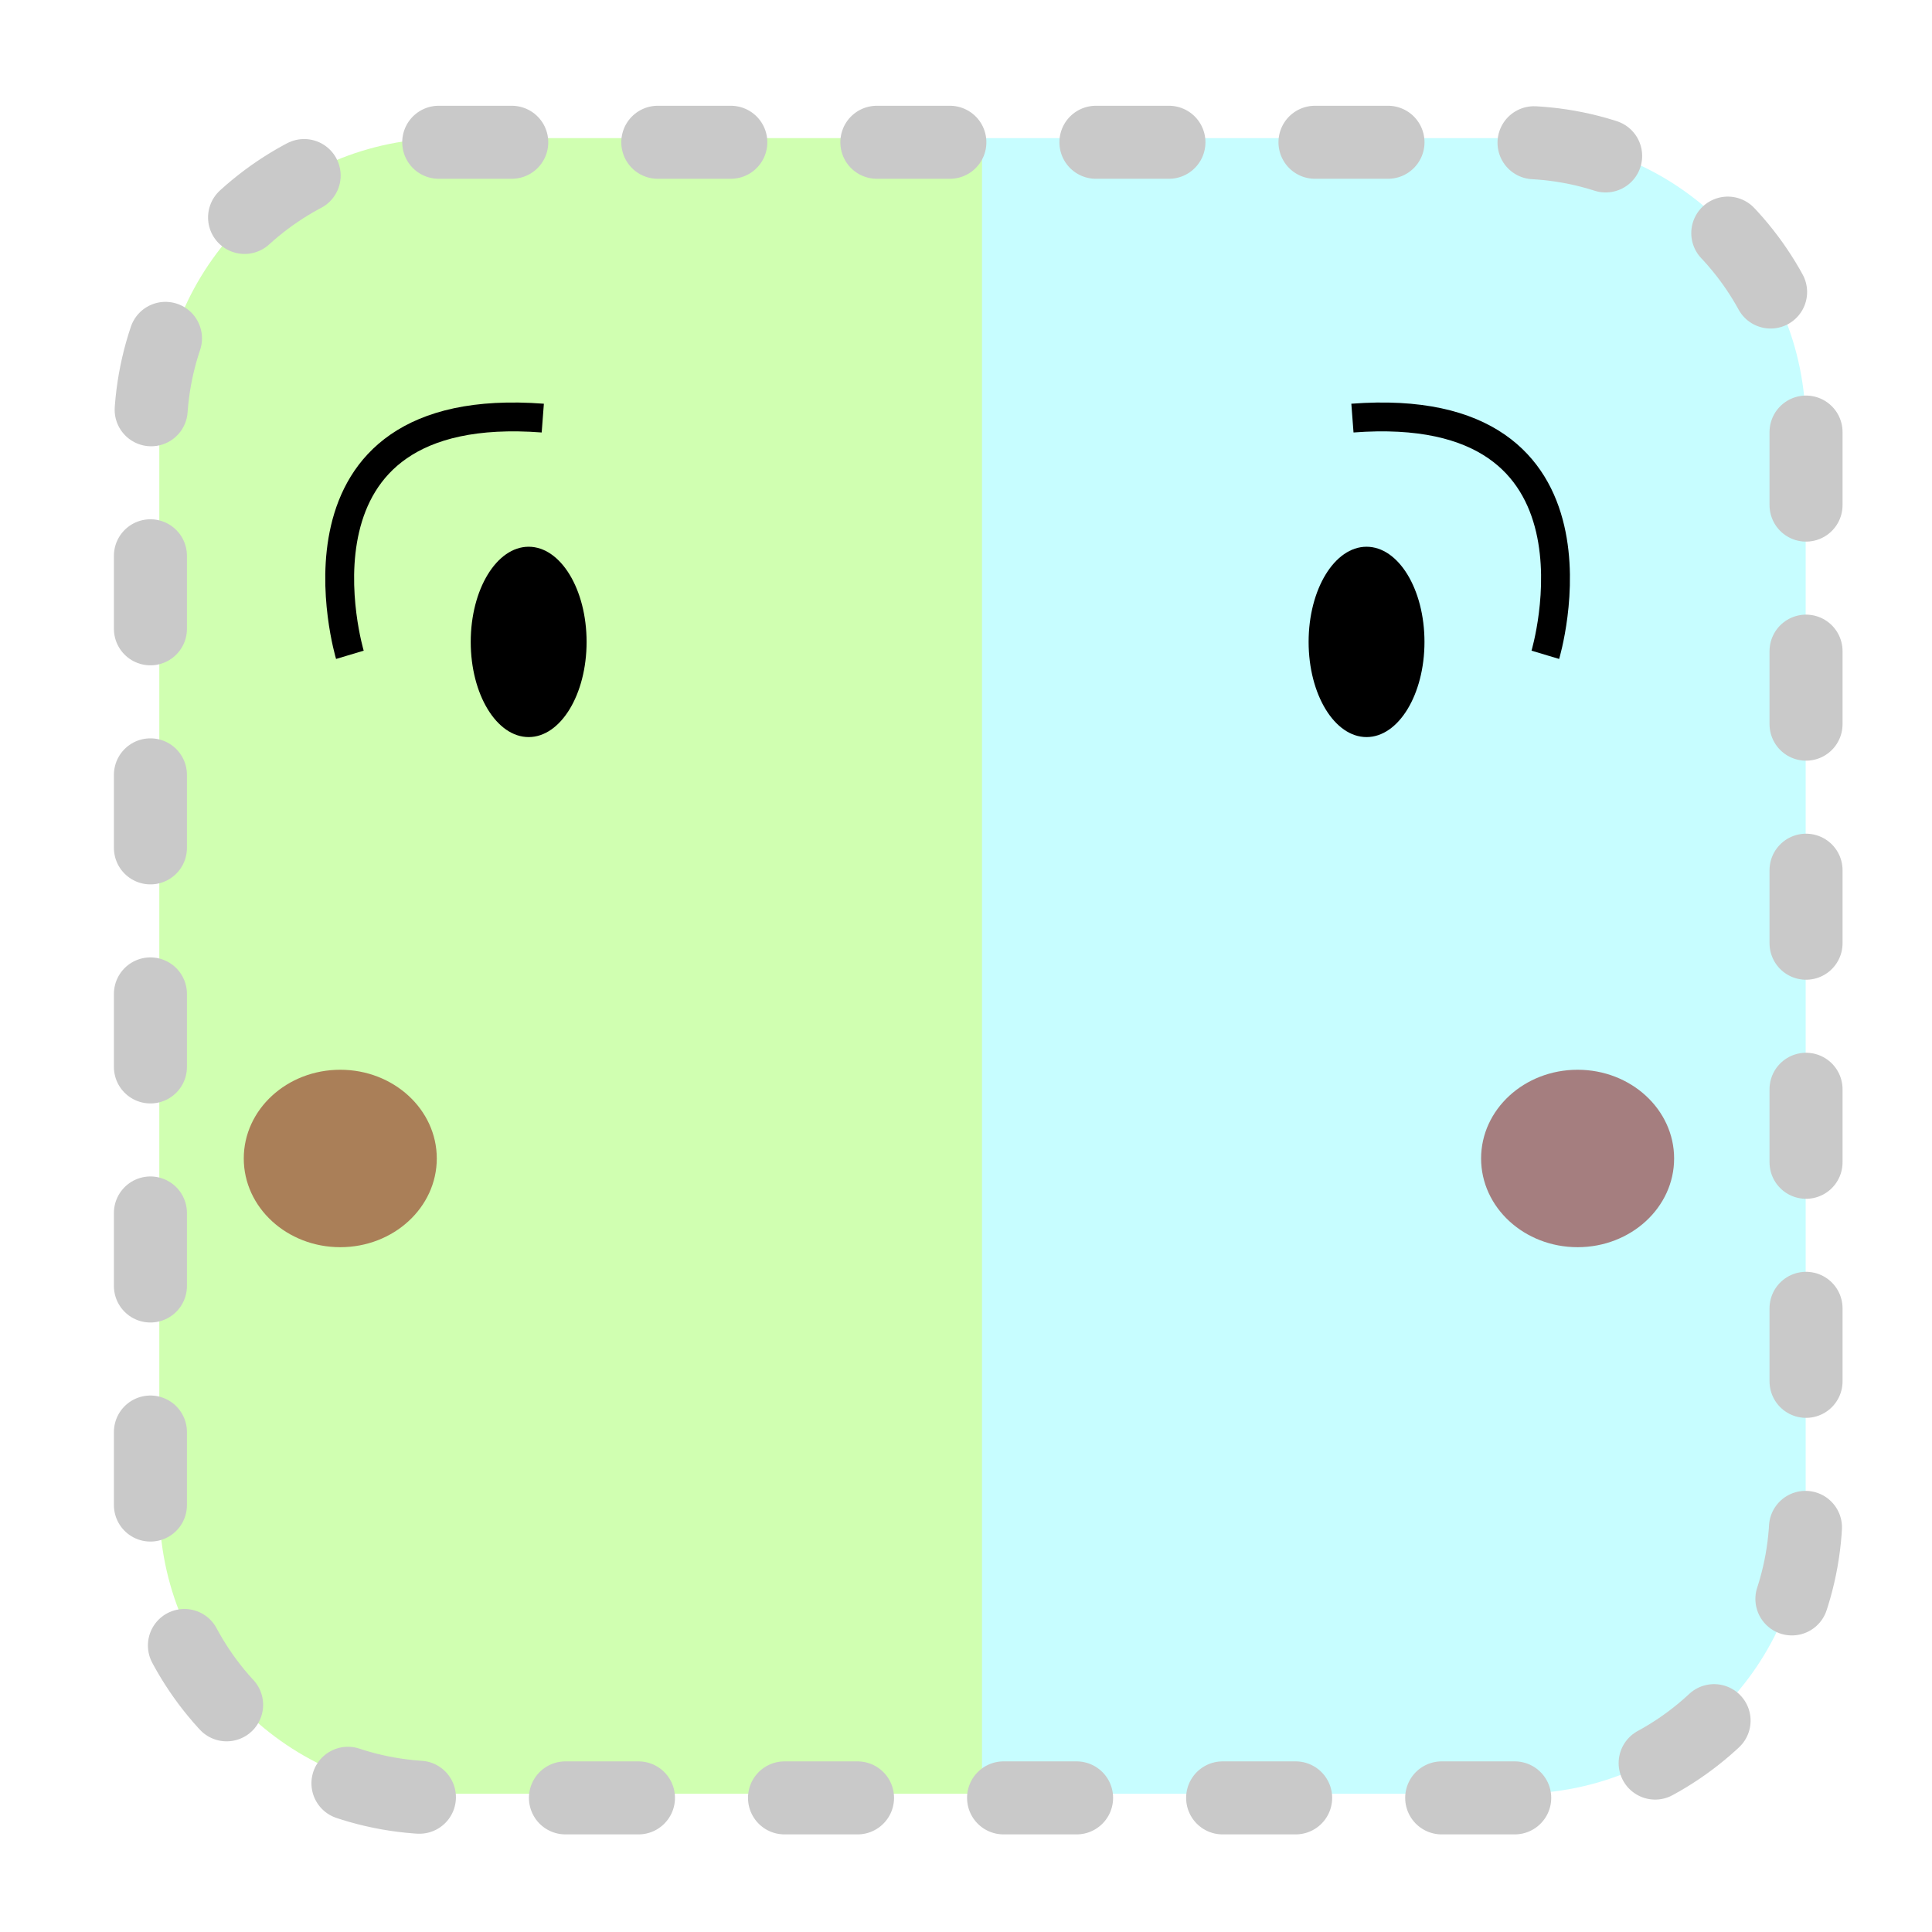
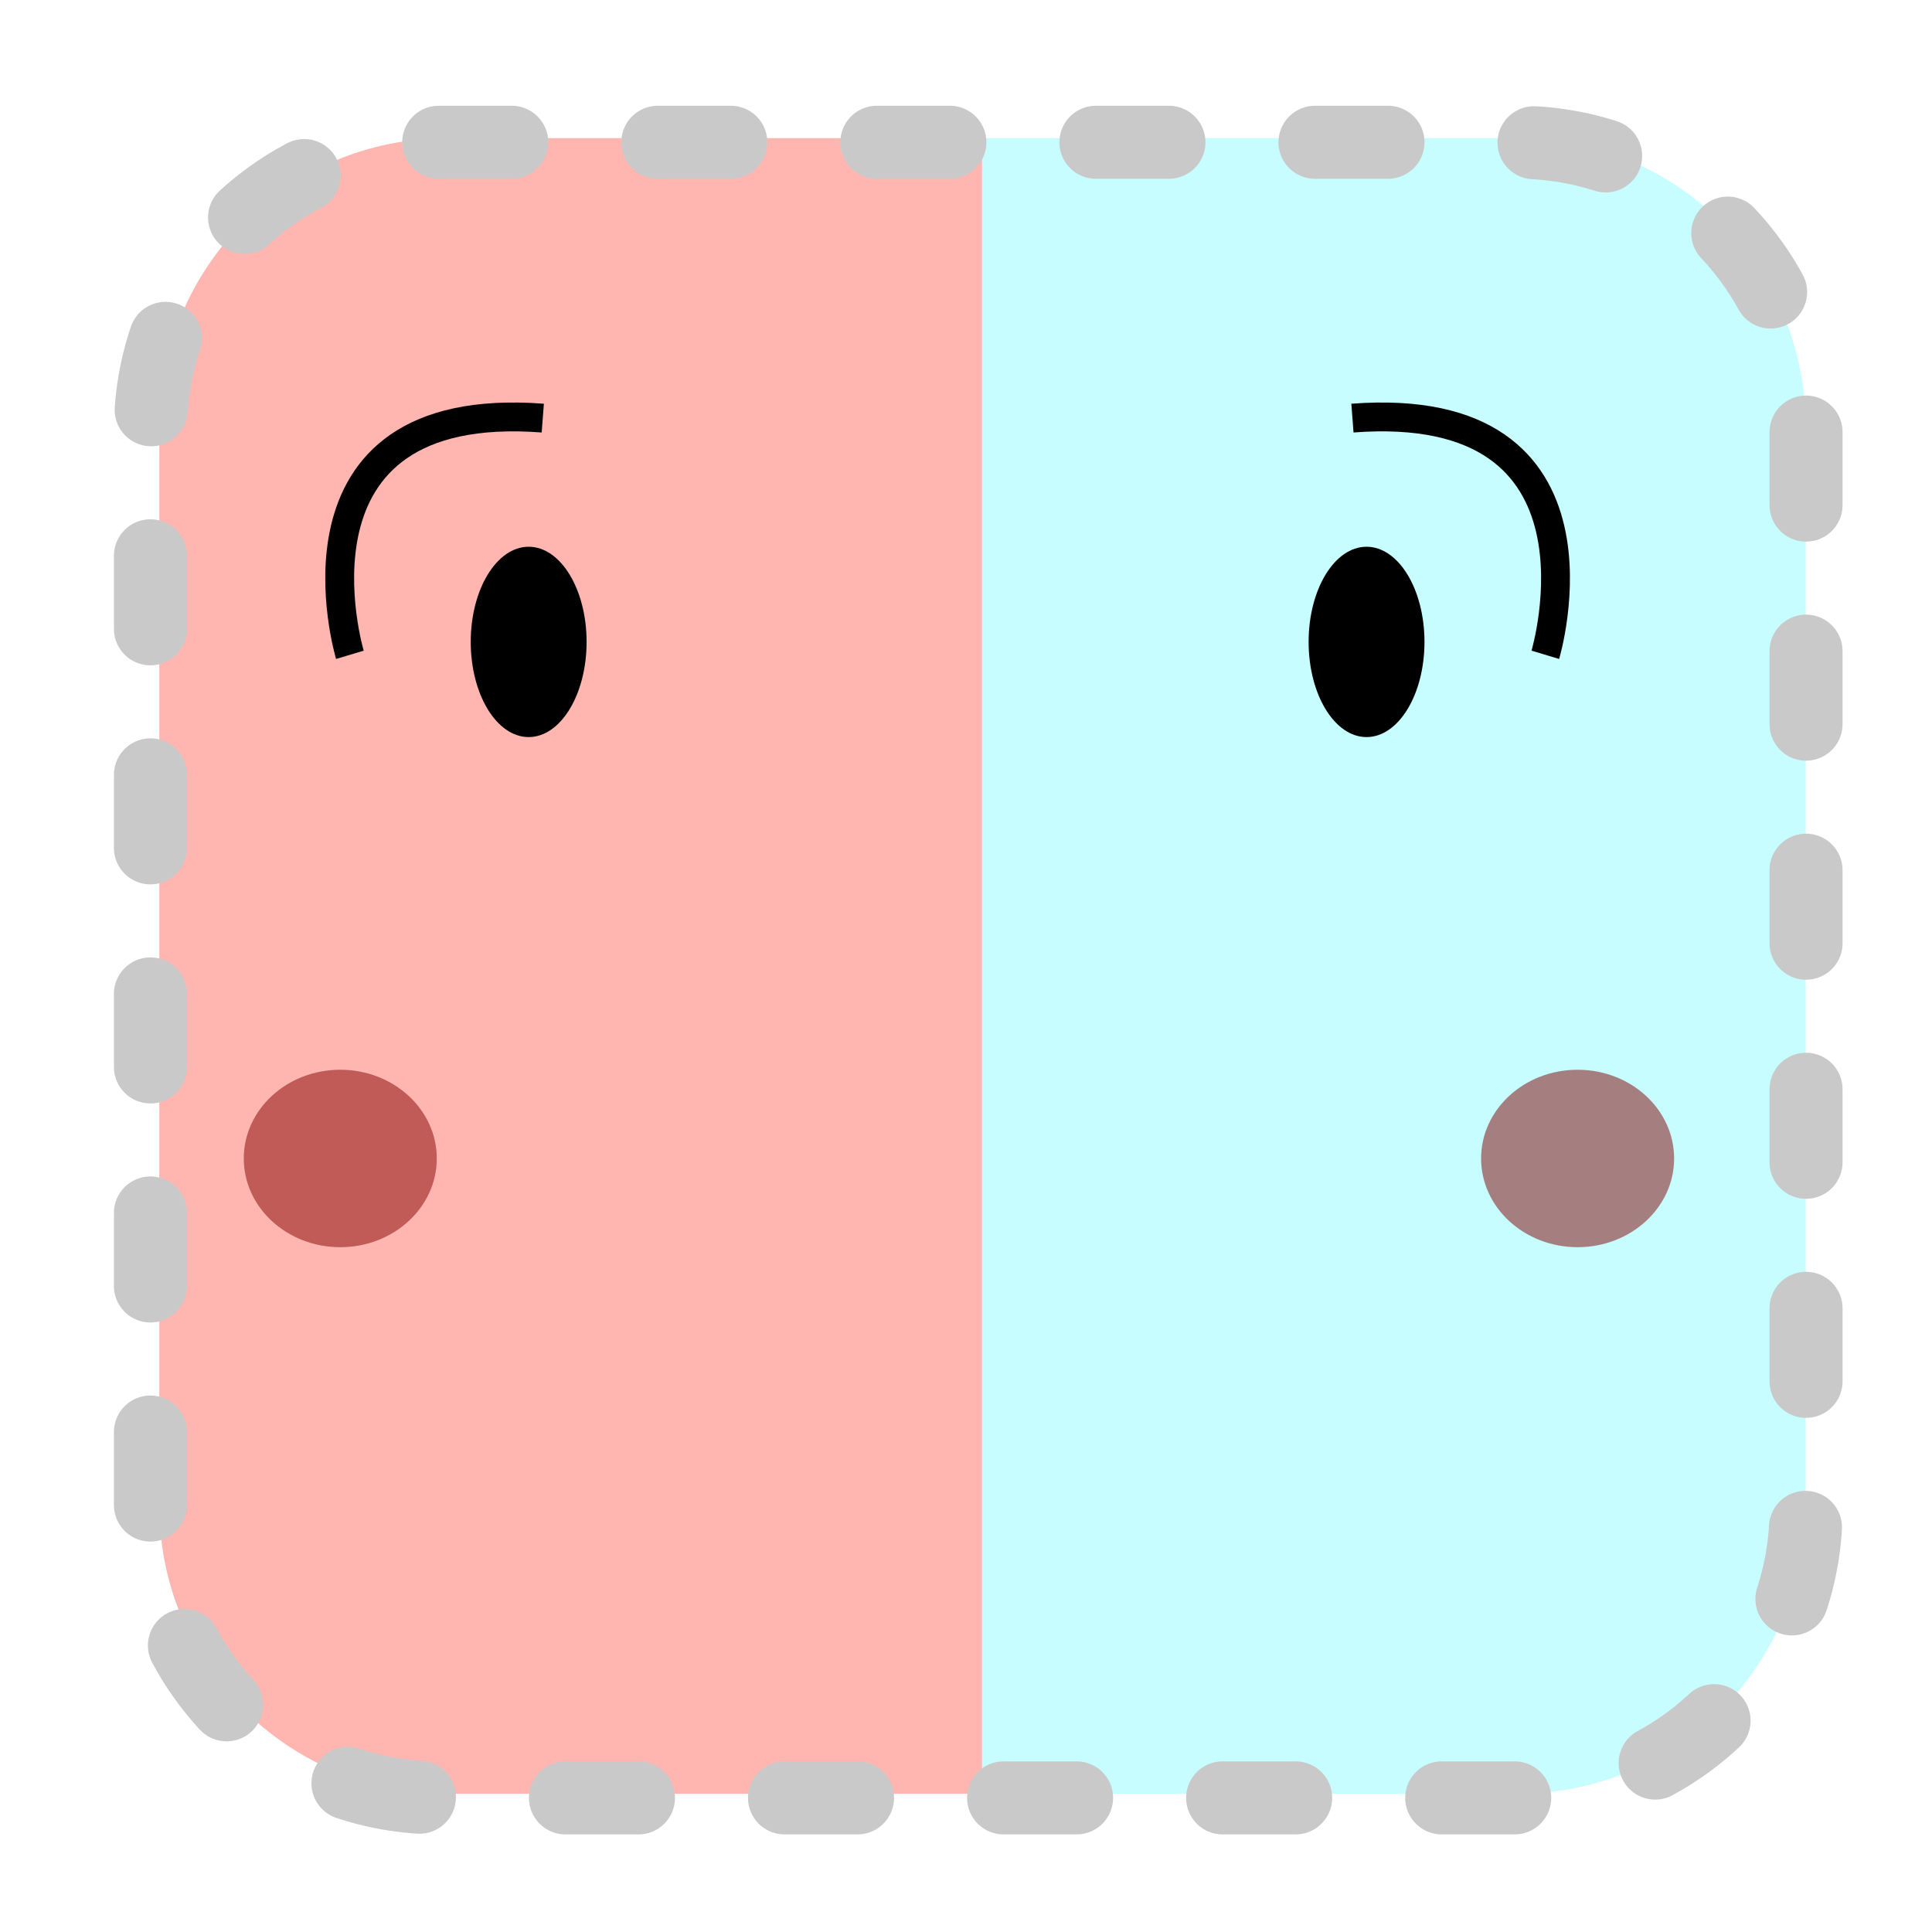
<svg xmlns="http://www.w3.org/2000/svg" id="svg1430" version="1.1" viewBox="0 0 15.875 15.875" height="60" width="60">
  <defs id="defs1424" />
  <g style="display:inline" id="layer3">
-     <path id="rect2582-3" style="display:inline;fill:#d0ffb1;fill-opacity:1;stroke:none;stroke-width:0.6;stroke-linecap:round;stroke-linejoin:bevel;stroke-miterlimit:4;stroke-dasharray:0.6, 1.2;stroke-dashoffset:0;stroke-opacity:1;paint-order:markers stroke fill" d="m 3.677,1.135 c -1.312,0 -2.368,1.056 -2.368,2.368 v 8.867 c 0,1.312 1.056,2.369 2.368,2.369 h 4.4 V 1.135 Z" />
+     <path id="rect2582-3" style="display:inline;fill:#ffb6b1;fill-opacity:1;stroke:none;stroke-width:0.6;stroke-linecap:round;stroke-linejoin:bevel;stroke-miterlimit:4;stroke-dasharray:0.6, 1.2;stroke-dashoffset:0;stroke-opacity:1;paint-order:markers stroke fill" d="m 3.677,1.135 c -1.312,0 -2.368,1.056 -2.368,2.368 v 8.867 c 0,1.312 1.056,2.369 2.368,2.369 h 4.4 V 1.135 Z" />
    <path d="m 12.469,1.135 c 1.312,0 2.368,1.056 2.368,2.368 v 8.867 c 0,1.312 -1.056,2.369 -2.368,2.369 H 8.069 V 1.135 Z" style="display:inline;fill:#c7fdff;fill-opacity:1;stroke:none;stroke-width:0.6;stroke-linecap:round;stroke-linejoin:bevel;stroke-miterlimit:4;stroke-dasharray:0.6, 1.2;stroke-dashoffset:0;stroke-opacity:1;paint-order:markers stroke fill" id="rect2582-3-8" />
  </g>
  <g style="display:inline" id="layer1">
    <ellipse ry="0.729" rx="0.793" cy="9.519" cx="12.963" id="path2616-3-9" style="fill:#840000;fill-opacity:0.5;stroke:none;stroke-width:0.388;stroke-linecap:round;stroke-linejoin:bevel;stroke-miterlimit:4;stroke-dasharray:none;stroke-opacity:1;paint-order:stroke fill markers" />
    <rect ry="2.369" y="1.169" x="1.236" height="13.604" width="13.604" id="rect2582" style="fill:none;fill-opacity:1;stroke:#c9c9c9;stroke-width:0.6;stroke-linecap:round;stroke-linejoin:bevel;stroke-miterlimit:4;stroke-dasharray:0.6, 1.2;stroke-dashoffset:0;stroke-opacity:1;paint-order:markers stroke fill" />
    <g id="g855" transform="translate(0.7559524,-0.1675089)">
      <path style="fill:none;stroke:#000000;stroke-width:0.237px;stroke-linecap:butt;stroke-linejoin:miter;stroke-opacity:1" d="m 2.119,5.548 c 0,0 -0.634,-2.114 1.585,-1.945" id="path2599" />
      <ellipse style="fill:#000000;fill-opacity:1;stroke:none;stroke-width:0.311;stroke-linecap:round;stroke-linejoin:bevel;stroke-miterlimit:4;stroke-dasharray:none;stroke-opacity:1;paint-order:stroke fill markers" id="path2616" cx="3.588" cy="5.442" rx="0.476" ry="0.782" />
    </g>
    <ellipse style="fill:#840000;fill-opacity:0.5;stroke:none;stroke-width:0.388;stroke-linecap:round;stroke-linejoin:bevel;stroke-miterlimit:4;stroke-dasharray:none;stroke-opacity:1;paint-order:stroke fill markers" id="path2616-3" cx="2.796" cy="9.519" rx="0.793" ry="0.729" />
    <g transform="matrix(-1,0,0,1,14.81673,-0.1675089)" id="g855-8">
      <path id="path2599-8" d="m 2.119,5.548 c 0,0 -0.634,-2.114 1.585,-1.945" style="fill:none;stroke:#000000;stroke-width:0.237px;stroke-linecap:butt;stroke-linejoin:miter;stroke-opacity:1" />
      <ellipse ry="0.782" rx="0.476" cy="5.442" cx="3.588" id="path2616-1" style="fill:#000000;fill-opacity:1;stroke:none;stroke-width:0.311;stroke-linecap:round;stroke-linejoin:bevel;stroke-miterlimit:4;stroke-dasharray:none;stroke-opacity:1;paint-order:stroke fill markers" />
    </g>
  </g>
</svg>
